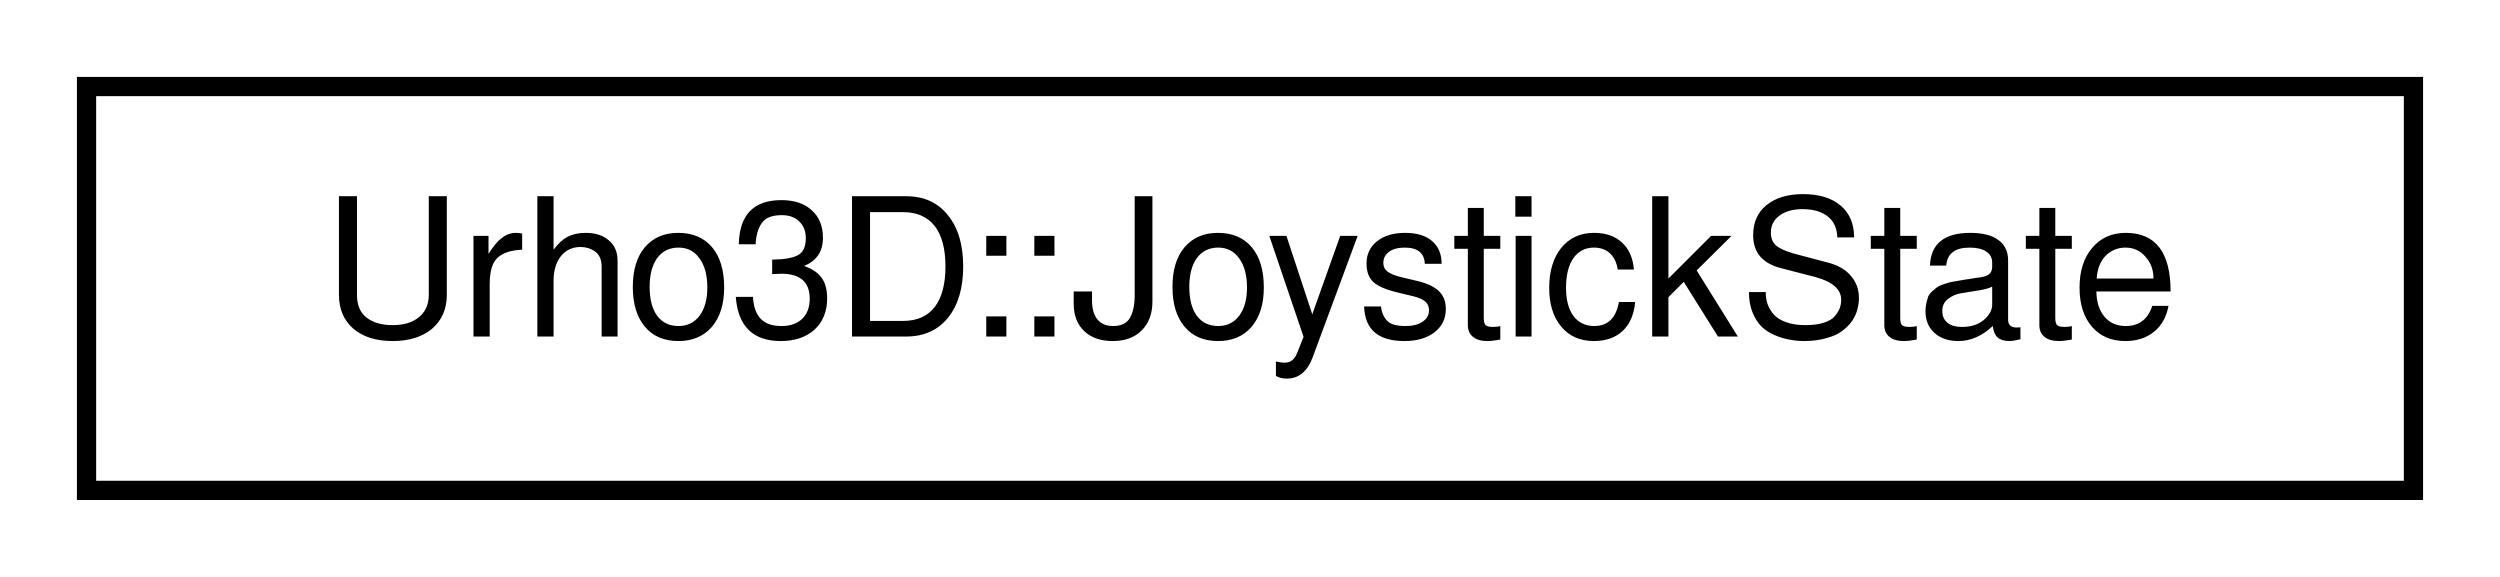
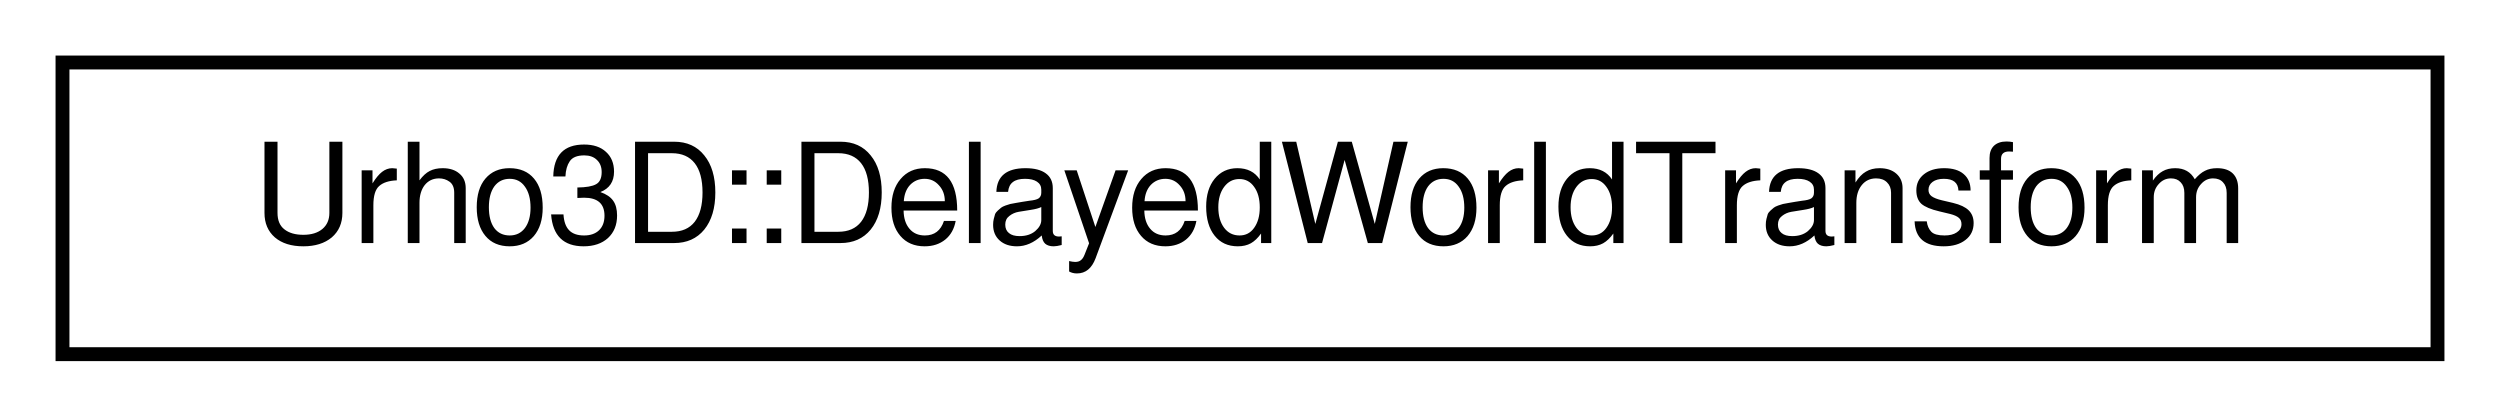
- <svg xmlns="http://www.w3.org/2000/svg" xmlns:xlink="http://www.w3.org/1999/xlink" width="130pt" height="30pt" viewBox="0.00 0.00 130.00 30.00">
+ <svg xmlns="http://www.w3.org/2000/svg" xmlns:xlink="http://www.w3.org/1999/xlink" width="180pt" height="30pt" viewBox="0.00 0.00 180.00 30.00">
  <g id="graph1" class="graph" transform="scale(1 1) rotate(0) translate(4 26)">
    <g id="node1" class="node">
-       <a xlink:href="struct_urho3_d_1_1_joystick_state.html" target="_top" xlink:title="Input state for a joystick.">
-         <polygon fill="none" stroke="black" points="0.5,-0.5 0.5,-21.5 121.5,-21.5 121.5,-0.5 0.5,-0.5" />
-         <text text-anchor="middle" x="61" y="-8.5" font-family="FreeSans" font-size="10.00">Urho3D::JoystickState</text>
+       <a xlink:href="struct_urho3_d_1_1_delayed_world_transform.html" target="_top" xlink:title="Delayed world transform assignment for parented rigidbodies.">
+         <polygon fill="none" stroke="black" points="0.5,-0.5 0.5,-21.5 171.5,-21.5 171.5,-0.5 0.5,-0.5" />
+         <text text-anchor="middle" x="86" y="-8.5" font-family="FreeSans" font-size="10.00">Urho3D::DelayedWorldTransform</text>
      </a>
    </g>
  </g>
</svg>
